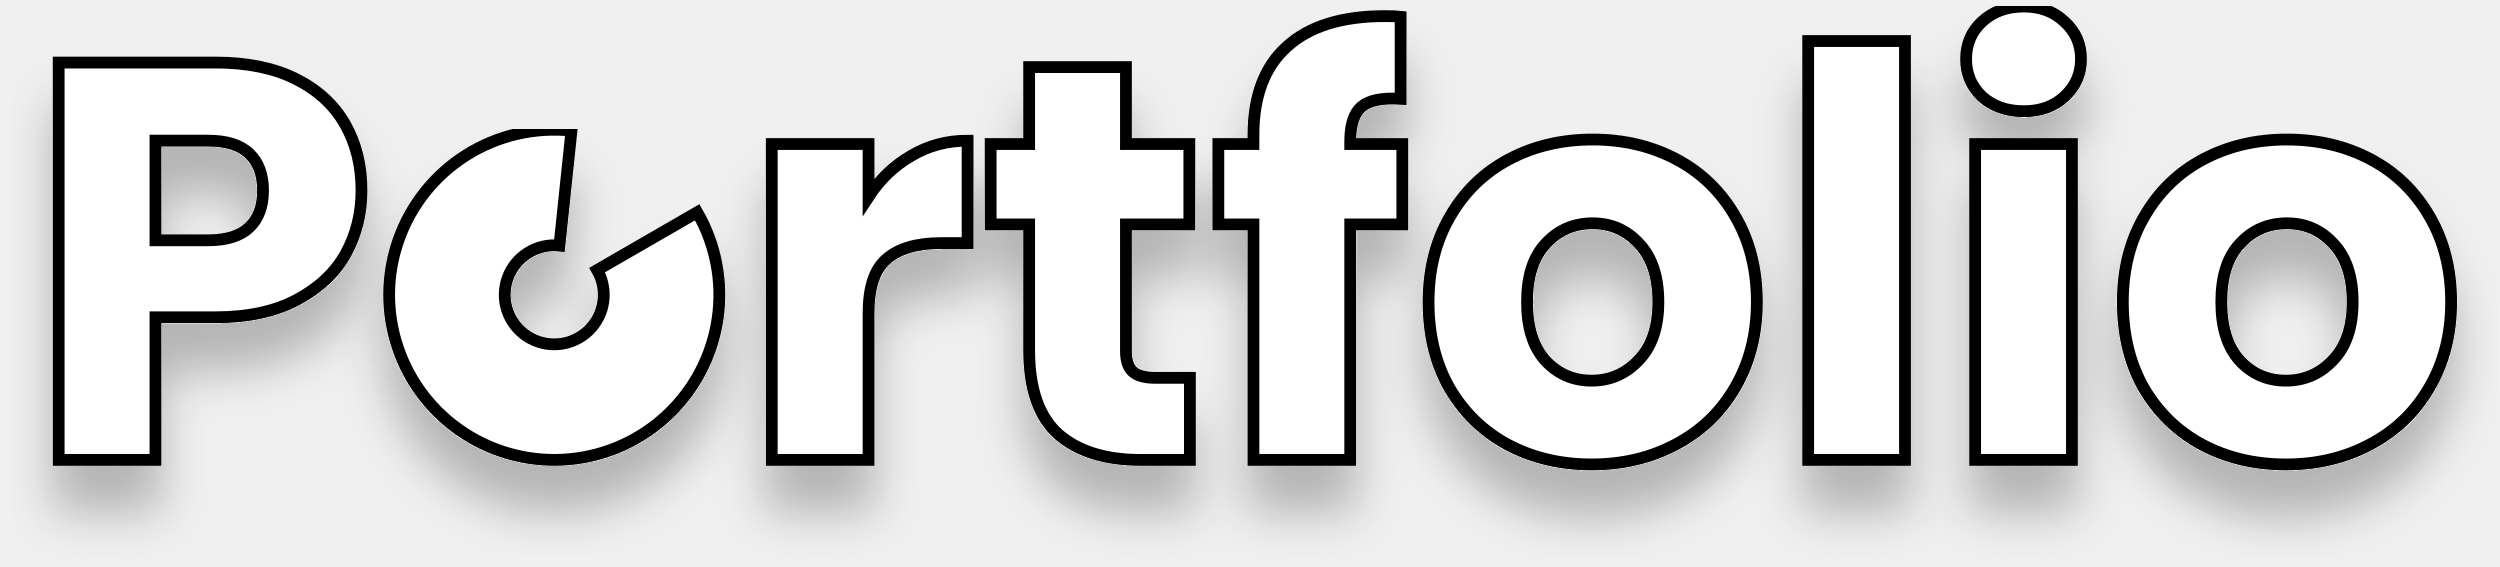
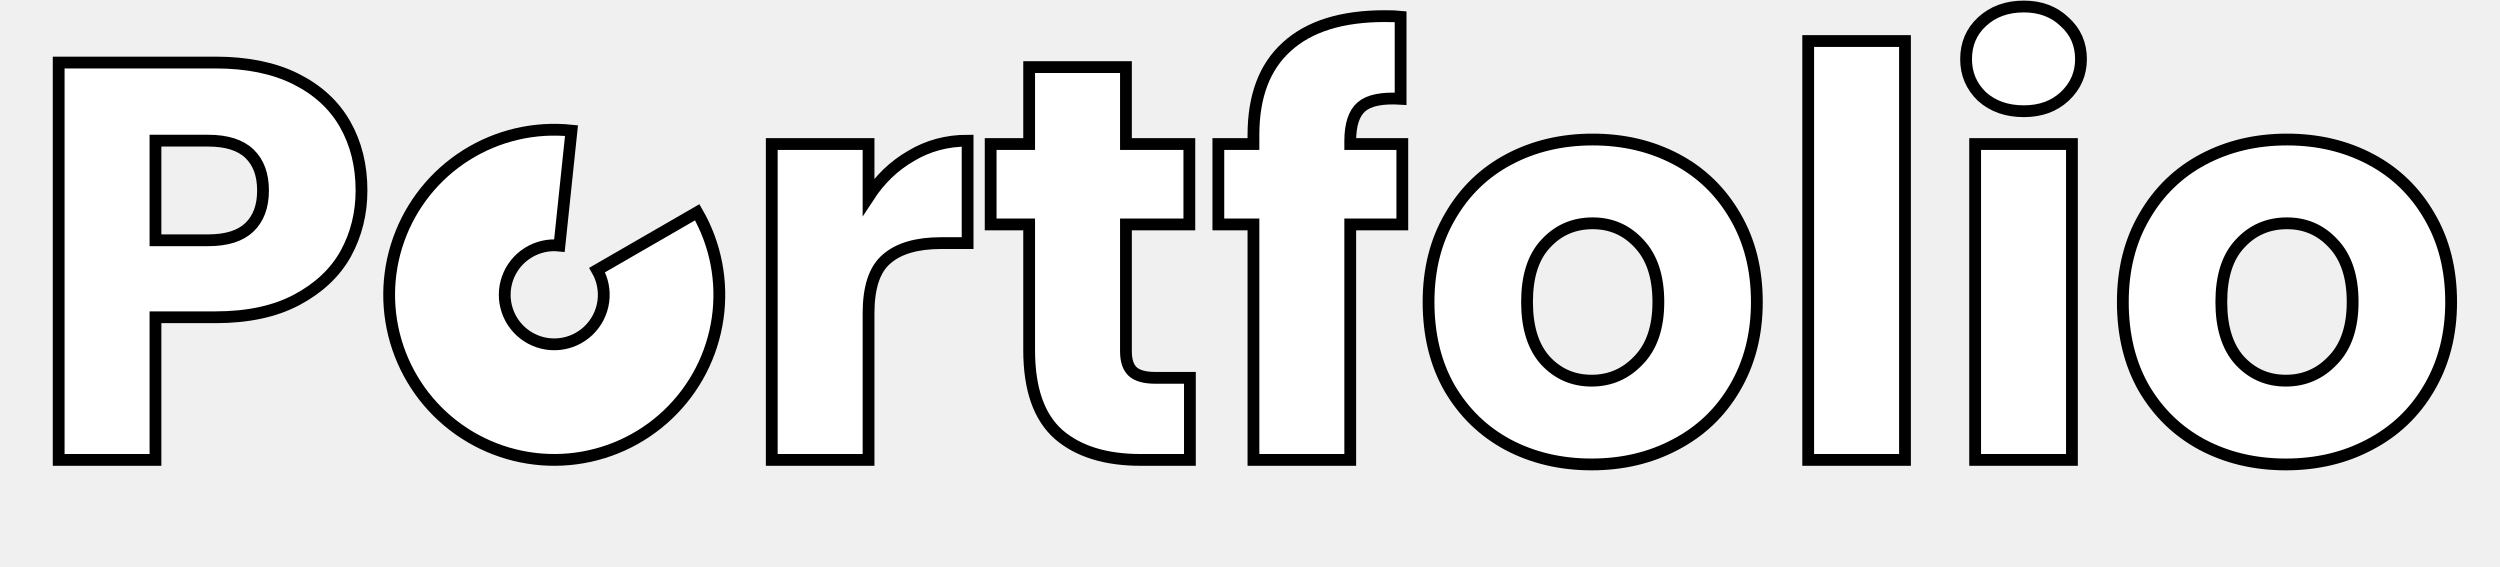
<svg xmlns="http://www.w3.org/2000/svg" width="212" height="48" stroke="black" viewBox="0 0 212 48" fill="none">
  <g filter="url(#filter0_d_1_16)">
    <path d="M30.656 16.152C30.656 18.104 30.208 19.896 29.312 21.528C28.416 23.128 27.04 24.424 25.184 25.416C23.328 26.408 21.024 26.904 18.272 26.904H13.184V39H4.976V5.304H18.272C20.96 5.304 23.232 5.768 25.088 6.696C26.944 7.624 28.336 8.904 29.264 10.536C30.192 12.168 30.656 14.04 30.656 16.152ZM17.648 20.376C19.216 20.376 20.384 20.008 21.152 19.272C21.92 18.536 22.304 17.496 22.304 16.152C22.304 14.808 21.92 13.768 21.152 13.032C20.384 12.296 19.216 11.928 17.648 11.928H13.184V20.376H17.648ZM73.653 16.68C74.613 15.208 75.813 14.056 77.253 13.224C78.693 12.36 80.293 11.928 82.053 11.928V20.616H79.797C77.749 20.616 76.213 21.064 75.189 21.96C74.165 22.824 73.653 24.36 73.653 26.568V39H65.445V12.216H73.653V16.68ZM100.904 32.04V39H96.728C93.752 39 91.432 38.28 89.768 36.84C88.104 35.368 87.272 32.984 87.272 29.688V19.032H84.008V12.216H87.272V5.688H95.48V12.216H100.856V19.032H95.48V29.784C95.48 30.584 95.672 31.16 96.056 31.512C96.44 31.864 97.08 32.04 97.976 32.04H100.904ZM118.916 19.032H114.5V39H106.292V19.032H103.316V12.216H106.292V11.448C106.292 8.152 107.236 5.656 109.124 3.96C111.012 2.232 113.78 1.368 117.428 1.368C118.036 1.368 118.484 1.384 118.772 1.416V8.376C117.204 8.28 116.1 8.504 115.46 9.048C114.82 9.592 114.5 10.568 114.5 11.976V12.216H118.916V19.032ZM134.965 39.384C132.341 39.384 129.973 38.824 127.861 37.704C125.781 36.584 124.133 34.984 122.917 32.904C121.733 30.824 121.141 28.392 121.141 25.608C121.141 22.856 121.749 20.44 122.965 18.36C124.181 16.248 125.845 14.632 127.957 13.512C130.069 12.392 132.437 11.832 135.061 11.832C137.685 11.832 140.053 12.392 142.165 13.512C144.277 14.632 145.941 16.248 147.157 18.36C148.373 20.44 148.981 22.856 148.981 25.608C148.981 28.36 148.357 30.792 147.109 32.904C145.893 34.984 144.213 36.584 142.069 37.704C139.957 38.824 137.589 39.384 134.965 39.384ZM134.965 32.28C136.533 32.28 137.861 31.704 138.949 30.552C140.069 29.4 140.629 27.752 140.629 25.608C140.629 23.464 140.085 21.816 138.997 20.664C137.941 19.512 136.629 18.936 135.061 18.936C133.461 18.936 132.133 19.512 131.077 20.664C130.021 21.784 129.493 23.432 129.493 25.608C129.493 27.752 130.005 29.4 131.029 30.552C132.085 31.704 133.397 32.28 134.965 32.28ZM161.543 3.48V39H153.335V3.48H161.543ZM171.62 9.432C170.18 9.432 168.996 9.016 168.068 8.184C167.172 7.32 166.724 6.264 166.724 5.016C166.724 3.736 167.172 2.68 168.068 1.848C168.996 0.984 170.18 0.552 171.62 0.552C173.028 0.552 174.18 0.984 175.076 1.848C176.004 2.68 176.468 3.736 176.468 5.016C176.468 6.264 176.004 7.32 175.076 8.184C174.18 9.016 173.028 9.432 171.62 9.432ZM175.7 12.216V39H167.492V12.216H175.7ZM193.84 39.384C191.216 39.384 188.848 38.824 186.736 37.704C184.656 36.584 183.008 34.984 181.792 32.904C180.608 30.824 180.016 28.392 180.016 25.608C180.016 22.856 180.624 20.44 181.84 18.36C183.056 16.248 184.72 14.632 186.832 13.512C188.944 12.392 191.312 11.832 193.936 11.832C196.56 11.832 198.928 12.392 201.04 13.512C203.152 14.632 204.816 16.248 206.032 18.36C207.248 20.44 207.856 22.856 207.856 25.608C207.856 28.36 207.232 30.792 205.984 32.904C204.768 34.984 203.088 36.584 200.944 37.704C198.832 38.824 196.464 39.384 193.84 39.384ZM193.84 32.28C195.408 32.28 196.736 31.704 197.824 30.552C198.944 29.4 199.504 27.752 199.504 25.608C199.504 23.464 198.96 21.816 197.872 20.664C196.816 19.512 195.504 18.936 193.936 18.936C192.336 18.936 191.008 19.512 189.952 20.664C188.896 21.784 188.368 23.432 188.368 25.608C188.368 27.752 188.88 29.4 189.904 30.552C190.96 31.704 192.272 32.28 193.84 32.28Z" fill="#FFF" />
  </g>
  <g filter="url(#filter1_d_1_16)">
    <path d="M59.124 18C60.697 20.723 61.306 23.897 60.855 27.009C60.404 30.121 58.918 32.991 56.637 35.155C54.356 37.32 51.413 38.654 48.281 38.941C45.15 39.229 42.012 38.454 39.375 36.741C36.738 35.029 34.754 32.478 33.743 29.5C32.732 26.522 32.753 23.291 33.803 20.327C34.853 17.362 36.87 14.838 39.529 13.16C42.189 11.482 45.336 10.748 48.463 11.077L47.439 20.823C46.501 20.724 45.557 20.945 44.759 21.448C43.961 21.951 43.356 22.709 43.041 23.598C42.726 24.487 42.72 25.457 43.023 26.35C43.326 27.243 43.921 28.009 44.712 28.522C45.504 29.036 46.445 29.269 47.384 29.182C48.324 29.096 49.207 28.696 49.891 28.047C50.575 27.397 51.021 26.536 51.157 25.603C51.292 24.669 51.109 23.717 50.637 22.9L59.124 18Z" fill="#FFF" />
  </g>
-   <defs>
-     <filter id="filter0_d_1_16" x="0.976" y="0.552" width="210.88" height="46.832" filterUnits="userSpaceOnUse" color-interpolation-filters="sRGB">
-       <feFlood flood-opacity="0" result="BackgroundImageFix" />
-       <feColorMatrix in="SourceAlpha" type="matrix" values="0 0 0 0 0 0 0 0 0 0 0 0 0 0 0 0 0 0 127 0" result="hardAlpha" />
-       <feOffset dy="4" />
-       <feGaussianBlur stdDeviation="2" />
-       <feComposite in2="hardAlpha" operator="out" />
-       <feColorMatrix type="matrix" values="0 0 0 0 0 0 0 0 0 0 0 0 0 0 0 0 0 0 0.25 0" />
-       <feBlend mode="normal" in2="BackgroundImageFix" result="effect1_dropShadow_1_16" />
-       <feBlend mode="normal" in="SourceGraphic" in2="effect1_dropShadow_1_16" result="shape" />
-     </filter>
-     <filter id="filter1_d_1_16" x="29" y="11" width="36" height="36" filterUnits="userSpaceOnUse" color-interpolation-filters="sRGB">
-       <feFlood flood-opacity="0" result="BackgroundImageFix" />
-       <feColorMatrix in="SourceAlpha" type="matrix" values="0 0 0 0 0 0 0 0 0 0 0 0 0 0 0 0 0 0 127 0" result="hardAlpha" />
-       <feOffset dy="4" />
-       <feGaussianBlur stdDeviation="2" />
-       <feComposite in2="hardAlpha" operator="out" />
-       <feColorMatrix type="matrix" values="0 0 0 0 0 0 0 0 0 0 0 0 0 0 0 0 0 0 0.25 0" />
-       <feBlend mode="normal" in2="BackgroundImageFix" result="effect1_dropShadow_1_16" />
-       <feBlend mode="normal" in="SourceGraphic" in2="effect1_dropShadow_1_16" result="shape" />
-     </filter>
-   </defs>
</svg>
